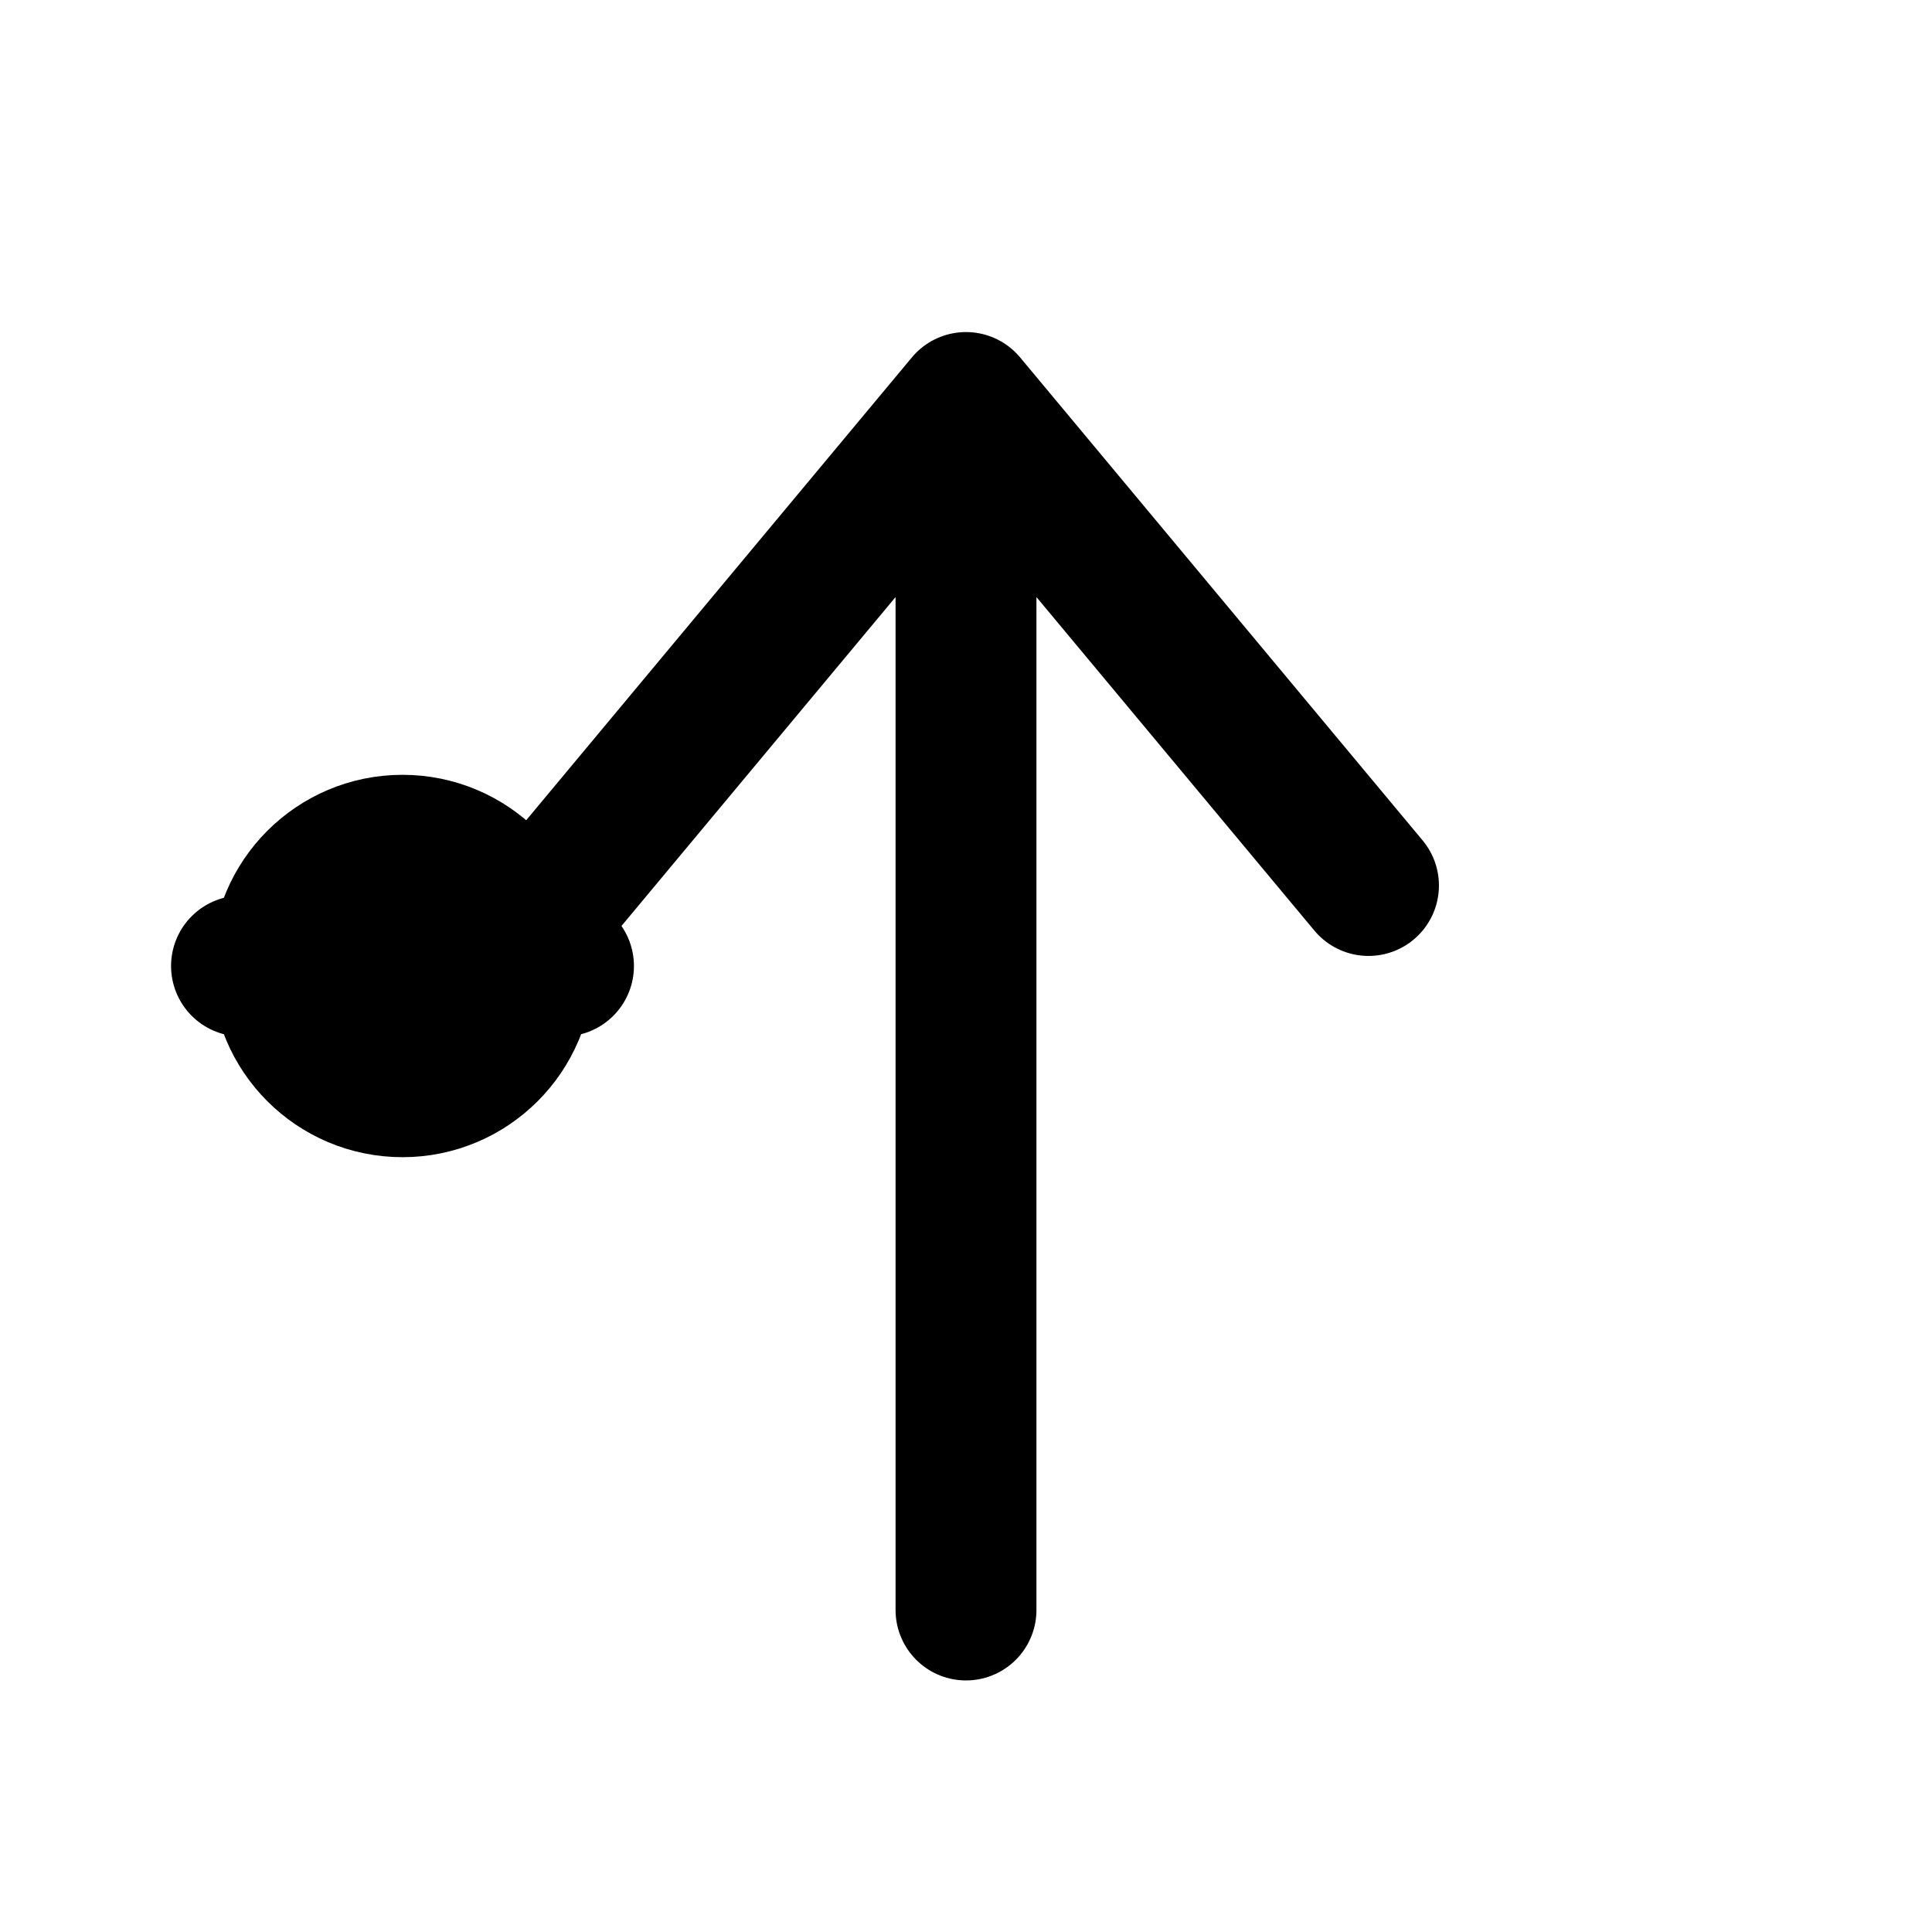
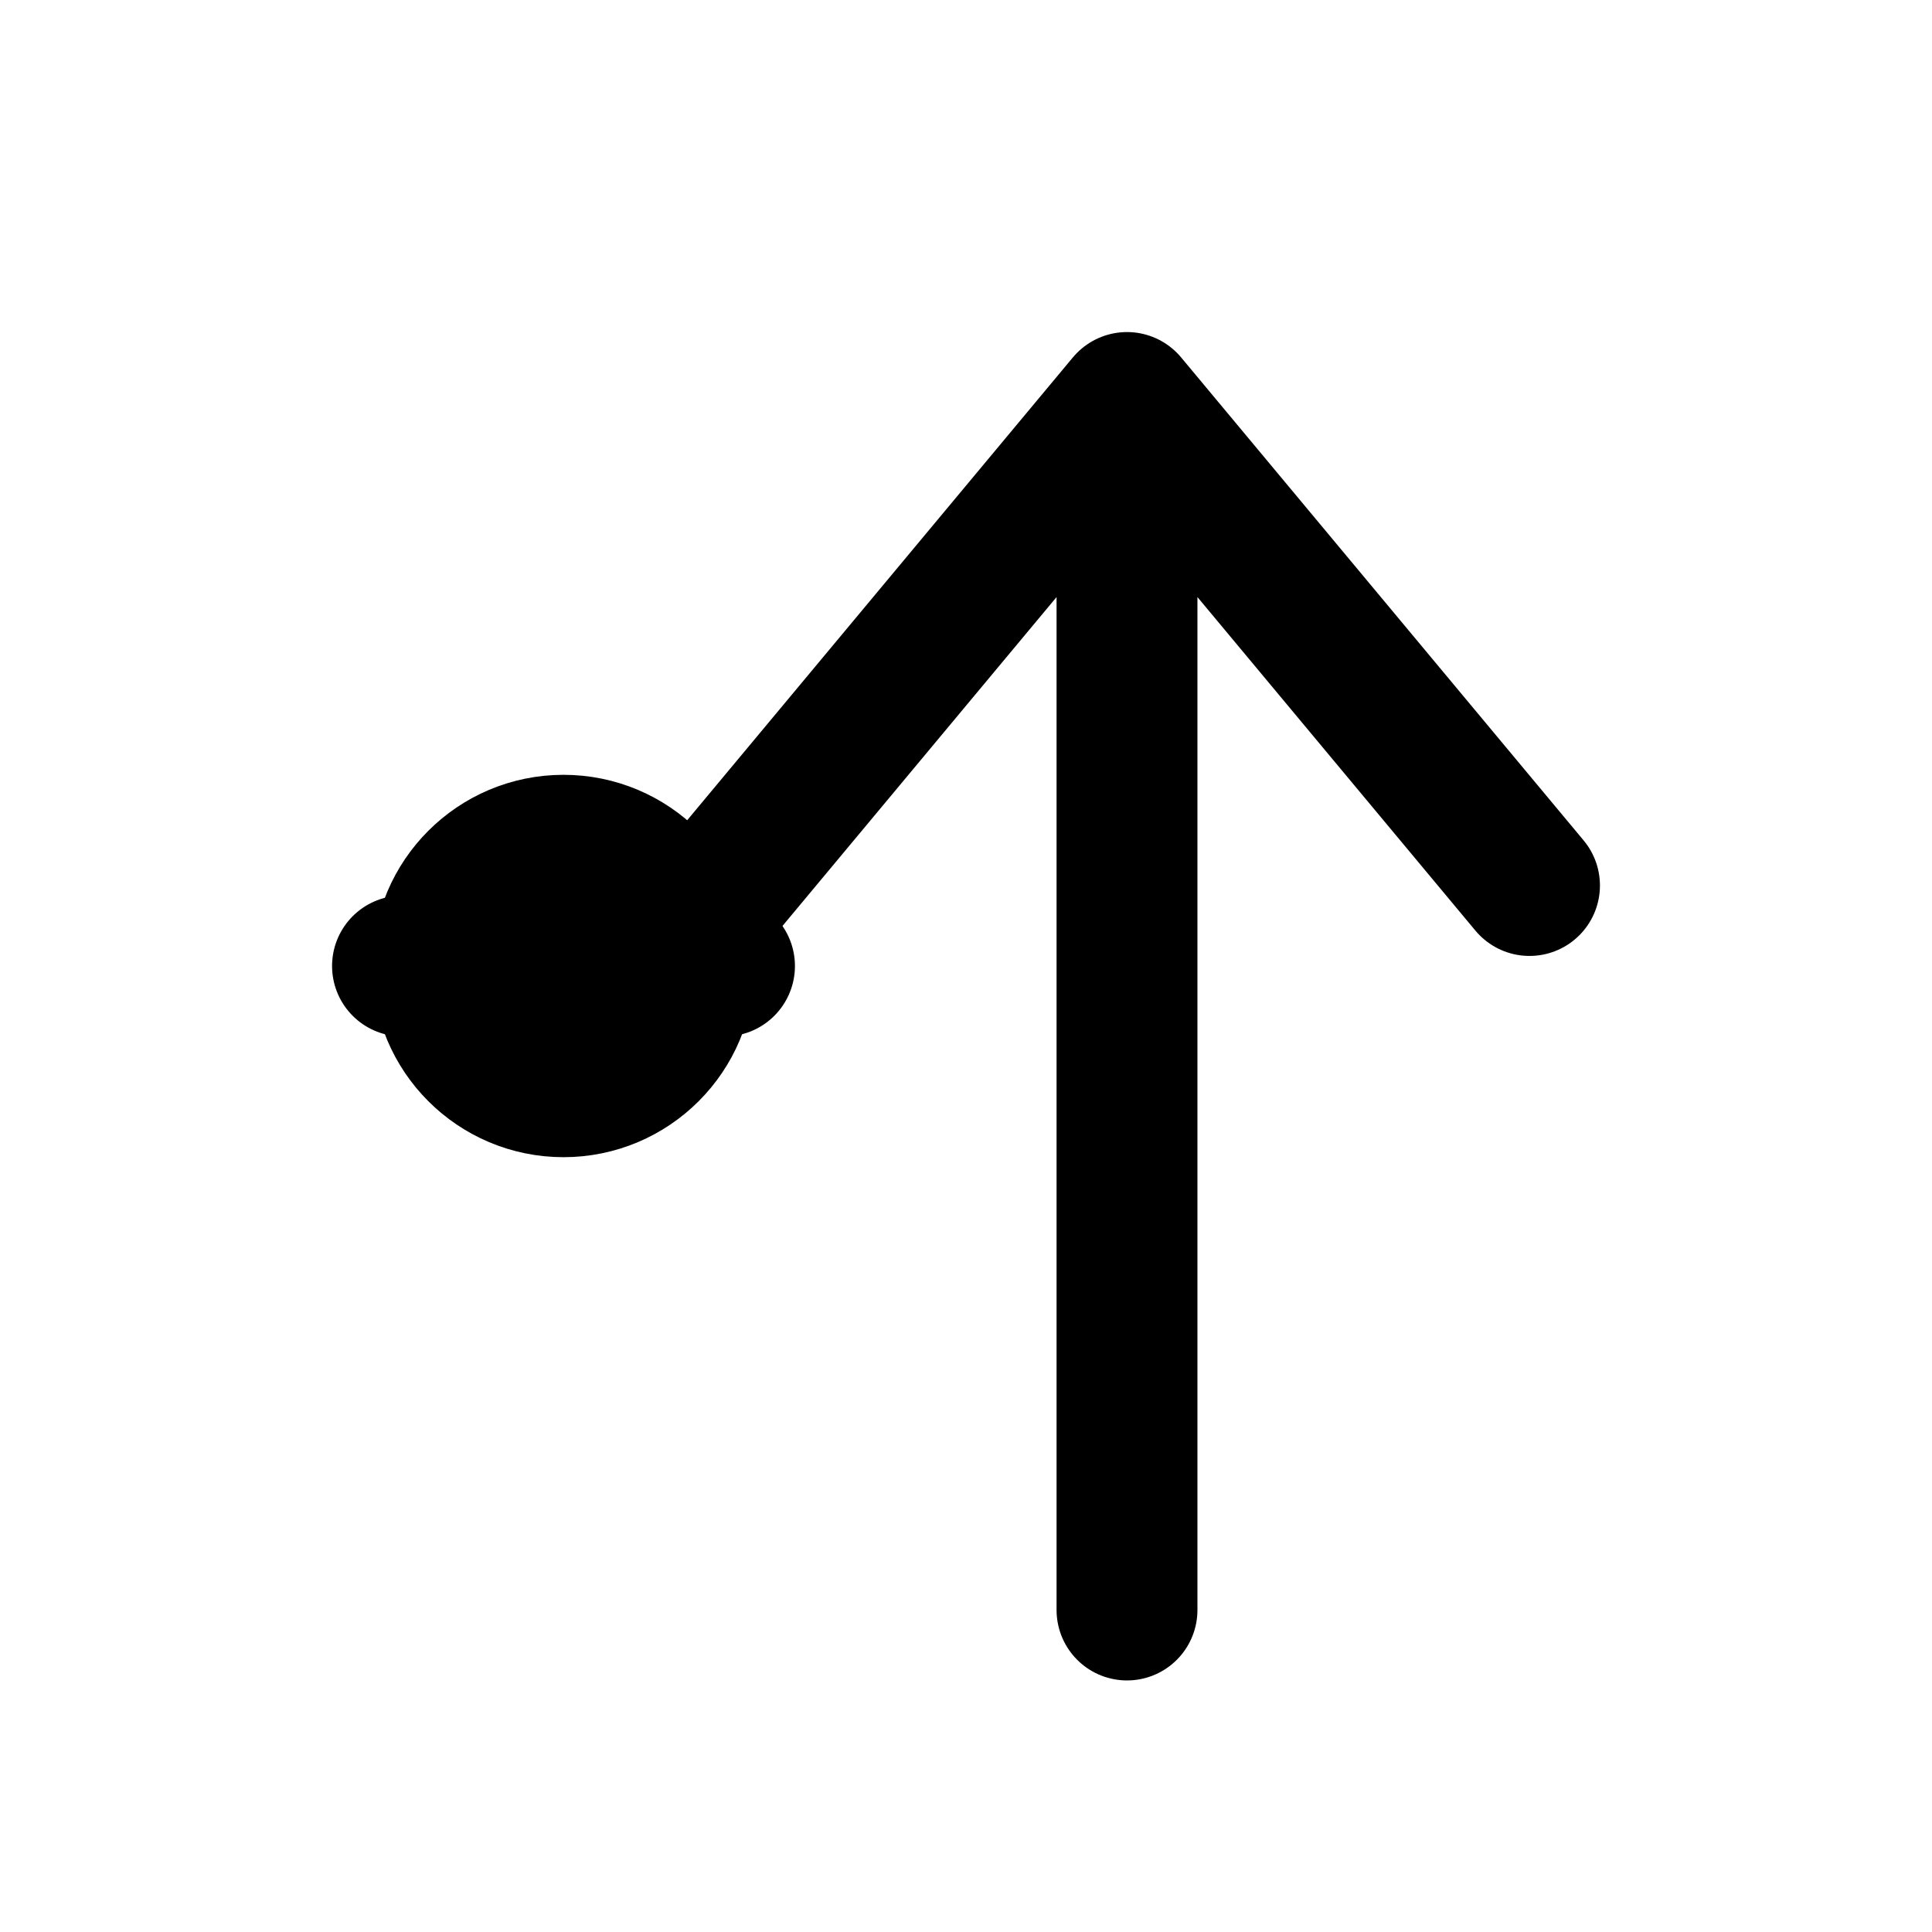
<svg xmlns="http://www.w3.org/2000/svg" viewBox="0 0 24 24" fill="none" stroke="currentColor" stroke-width="1.75" stroke-linecap="round" stroke-linejoin="round" role="img" aria-labelledby="title">
  <g>
-     <path d="M12 20V5m-5 6 5-6 5 6" />
-     <circle cx="5" cy="12" r="1.5" />
-     <path d="M3 12L7 12" />
+     <path d="M14 20V5m-5 6 5-6 5 6" />
+     <circle cx="7" cy="12" r="1.5" />
+     <path d="M5 12L9 12" />
  </g>
</svg>
